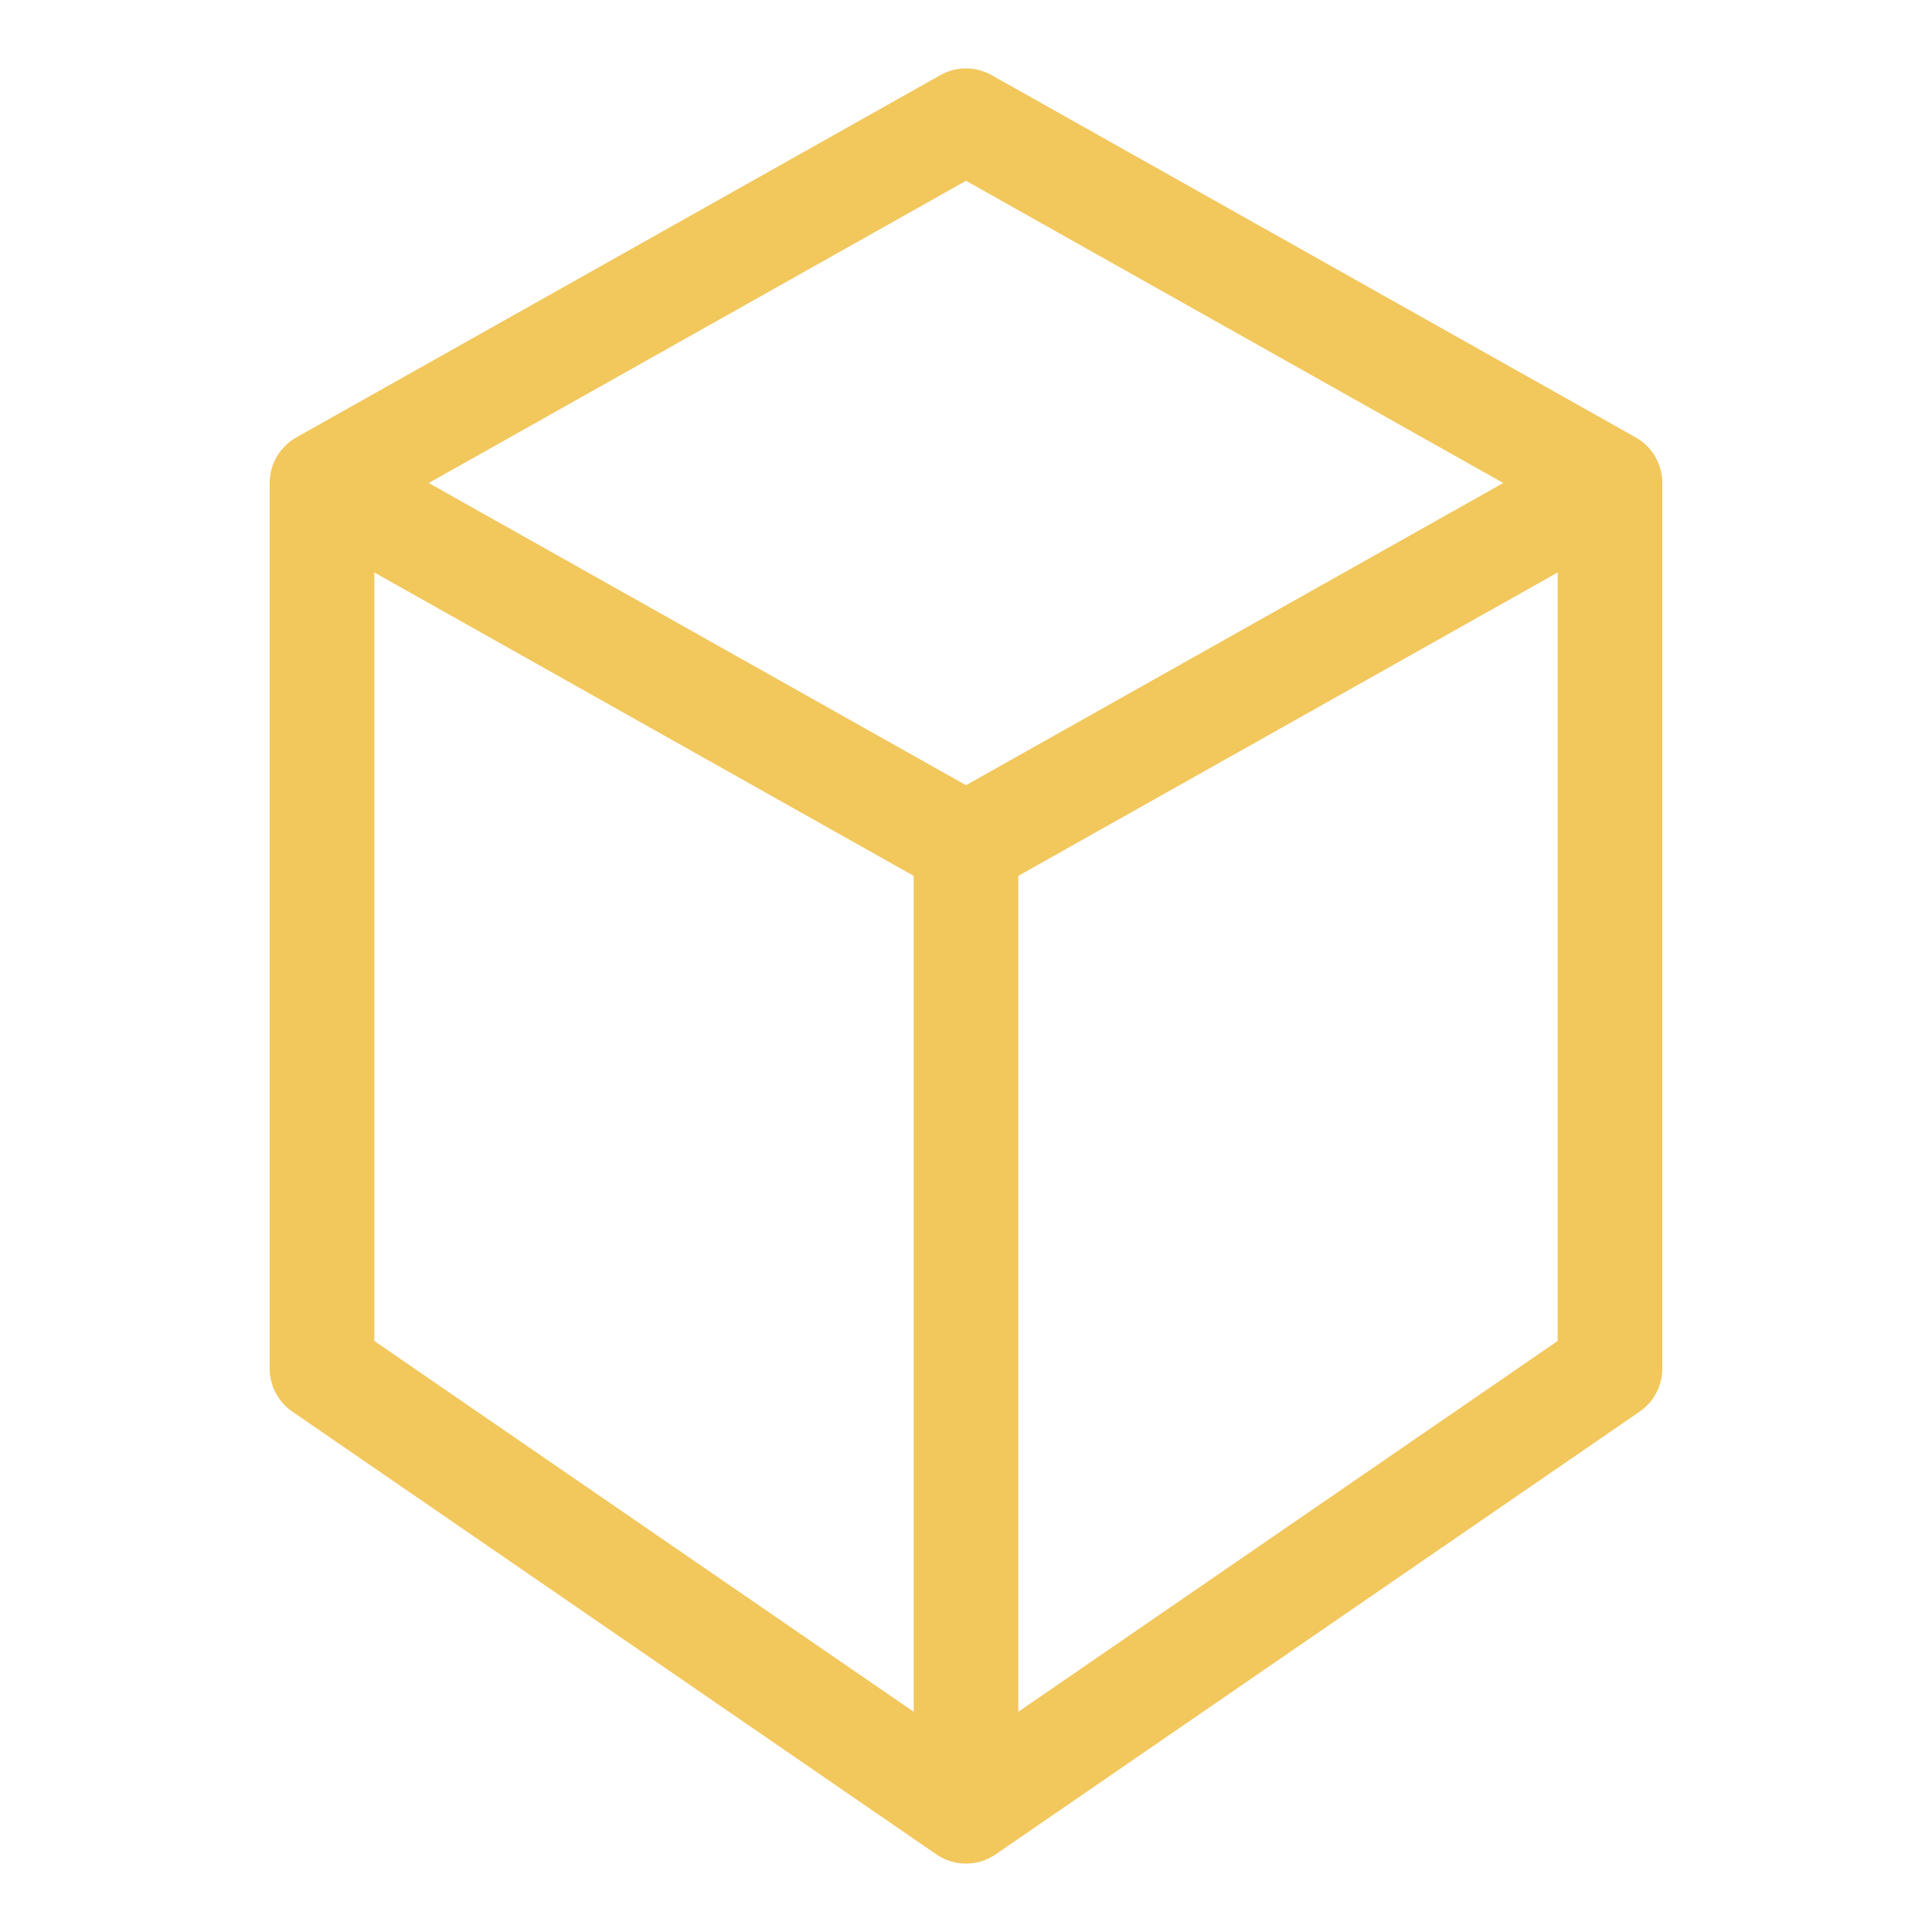
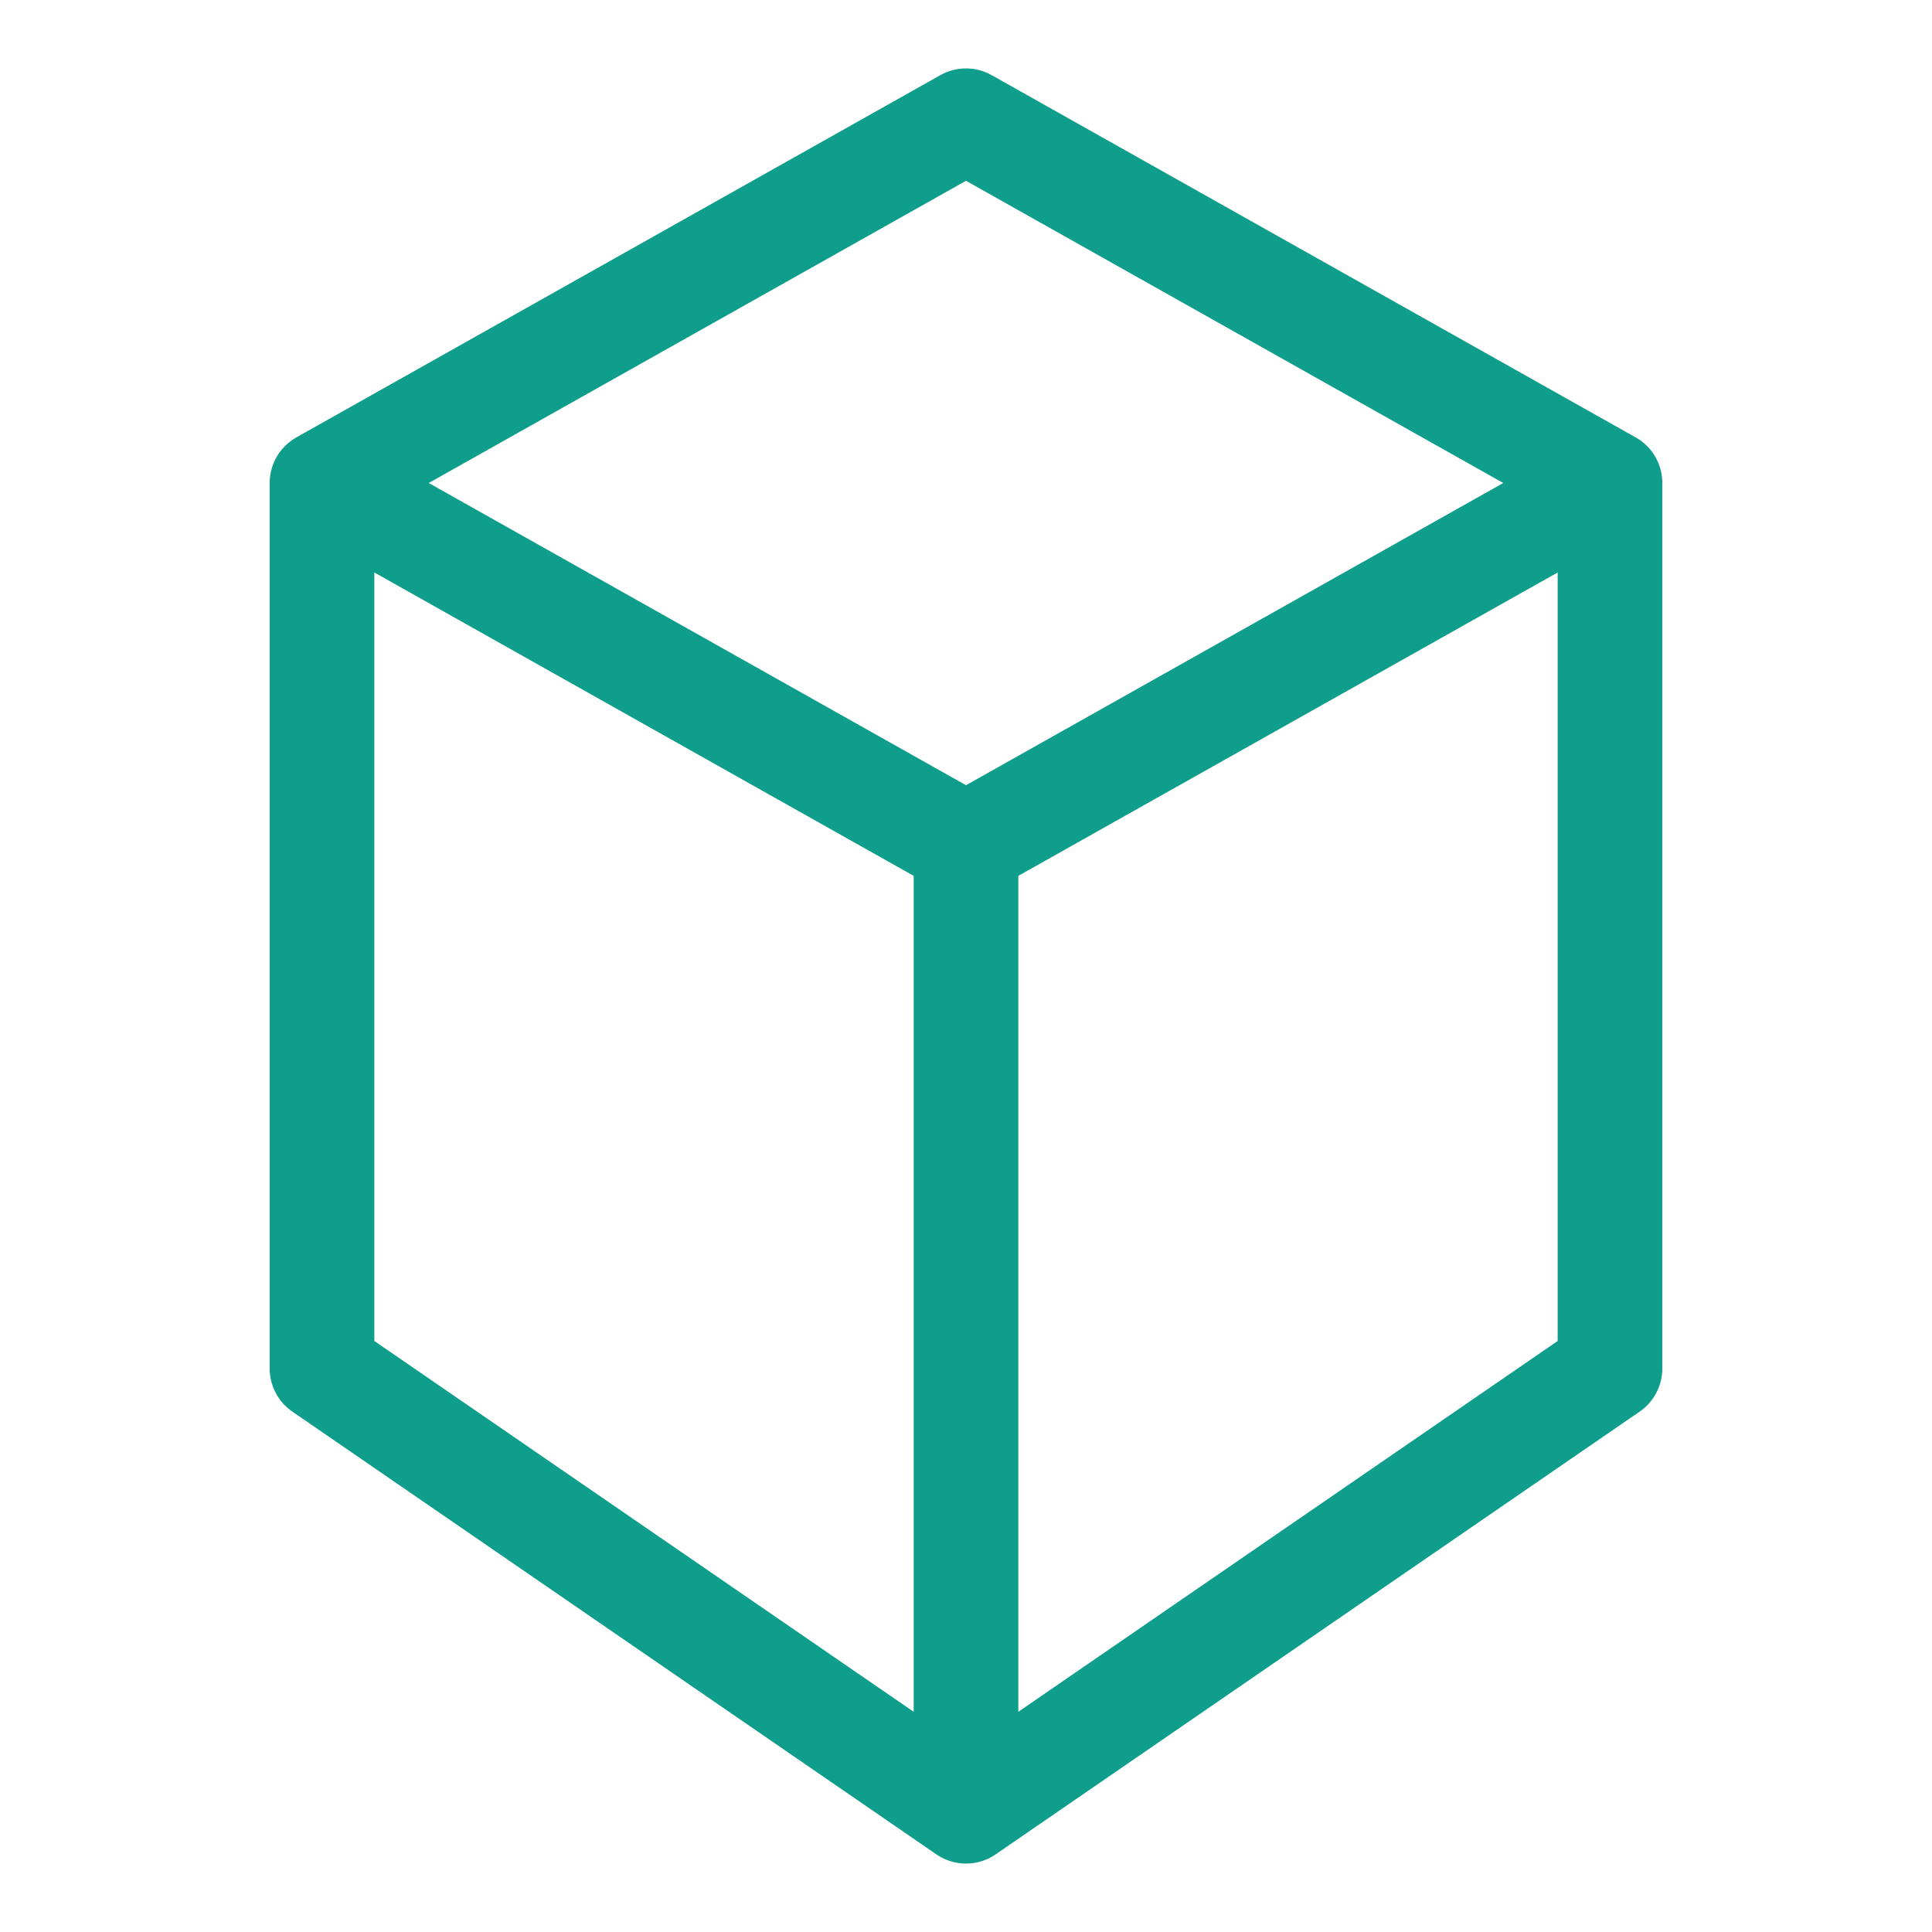
<svg xmlns="http://www.w3.org/2000/svg" width="48" height="48" viewBox="0 0 48 48">
  <defs />
-   <g fill="none" stroke="#F2C75C" stroke-width="2.6" stroke-linecap="round" stroke-linejoin="round">
+   <g fill="none" stroke="#0F9E8B" stroke-width="2.6" stroke-linecap="round" stroke-linejoin="round">
    <path d="m8 12 16-9 16 9-16 9Z M8 12v22l16 11 16-11V12 M24 21v24" />
  </g>
</svg>
